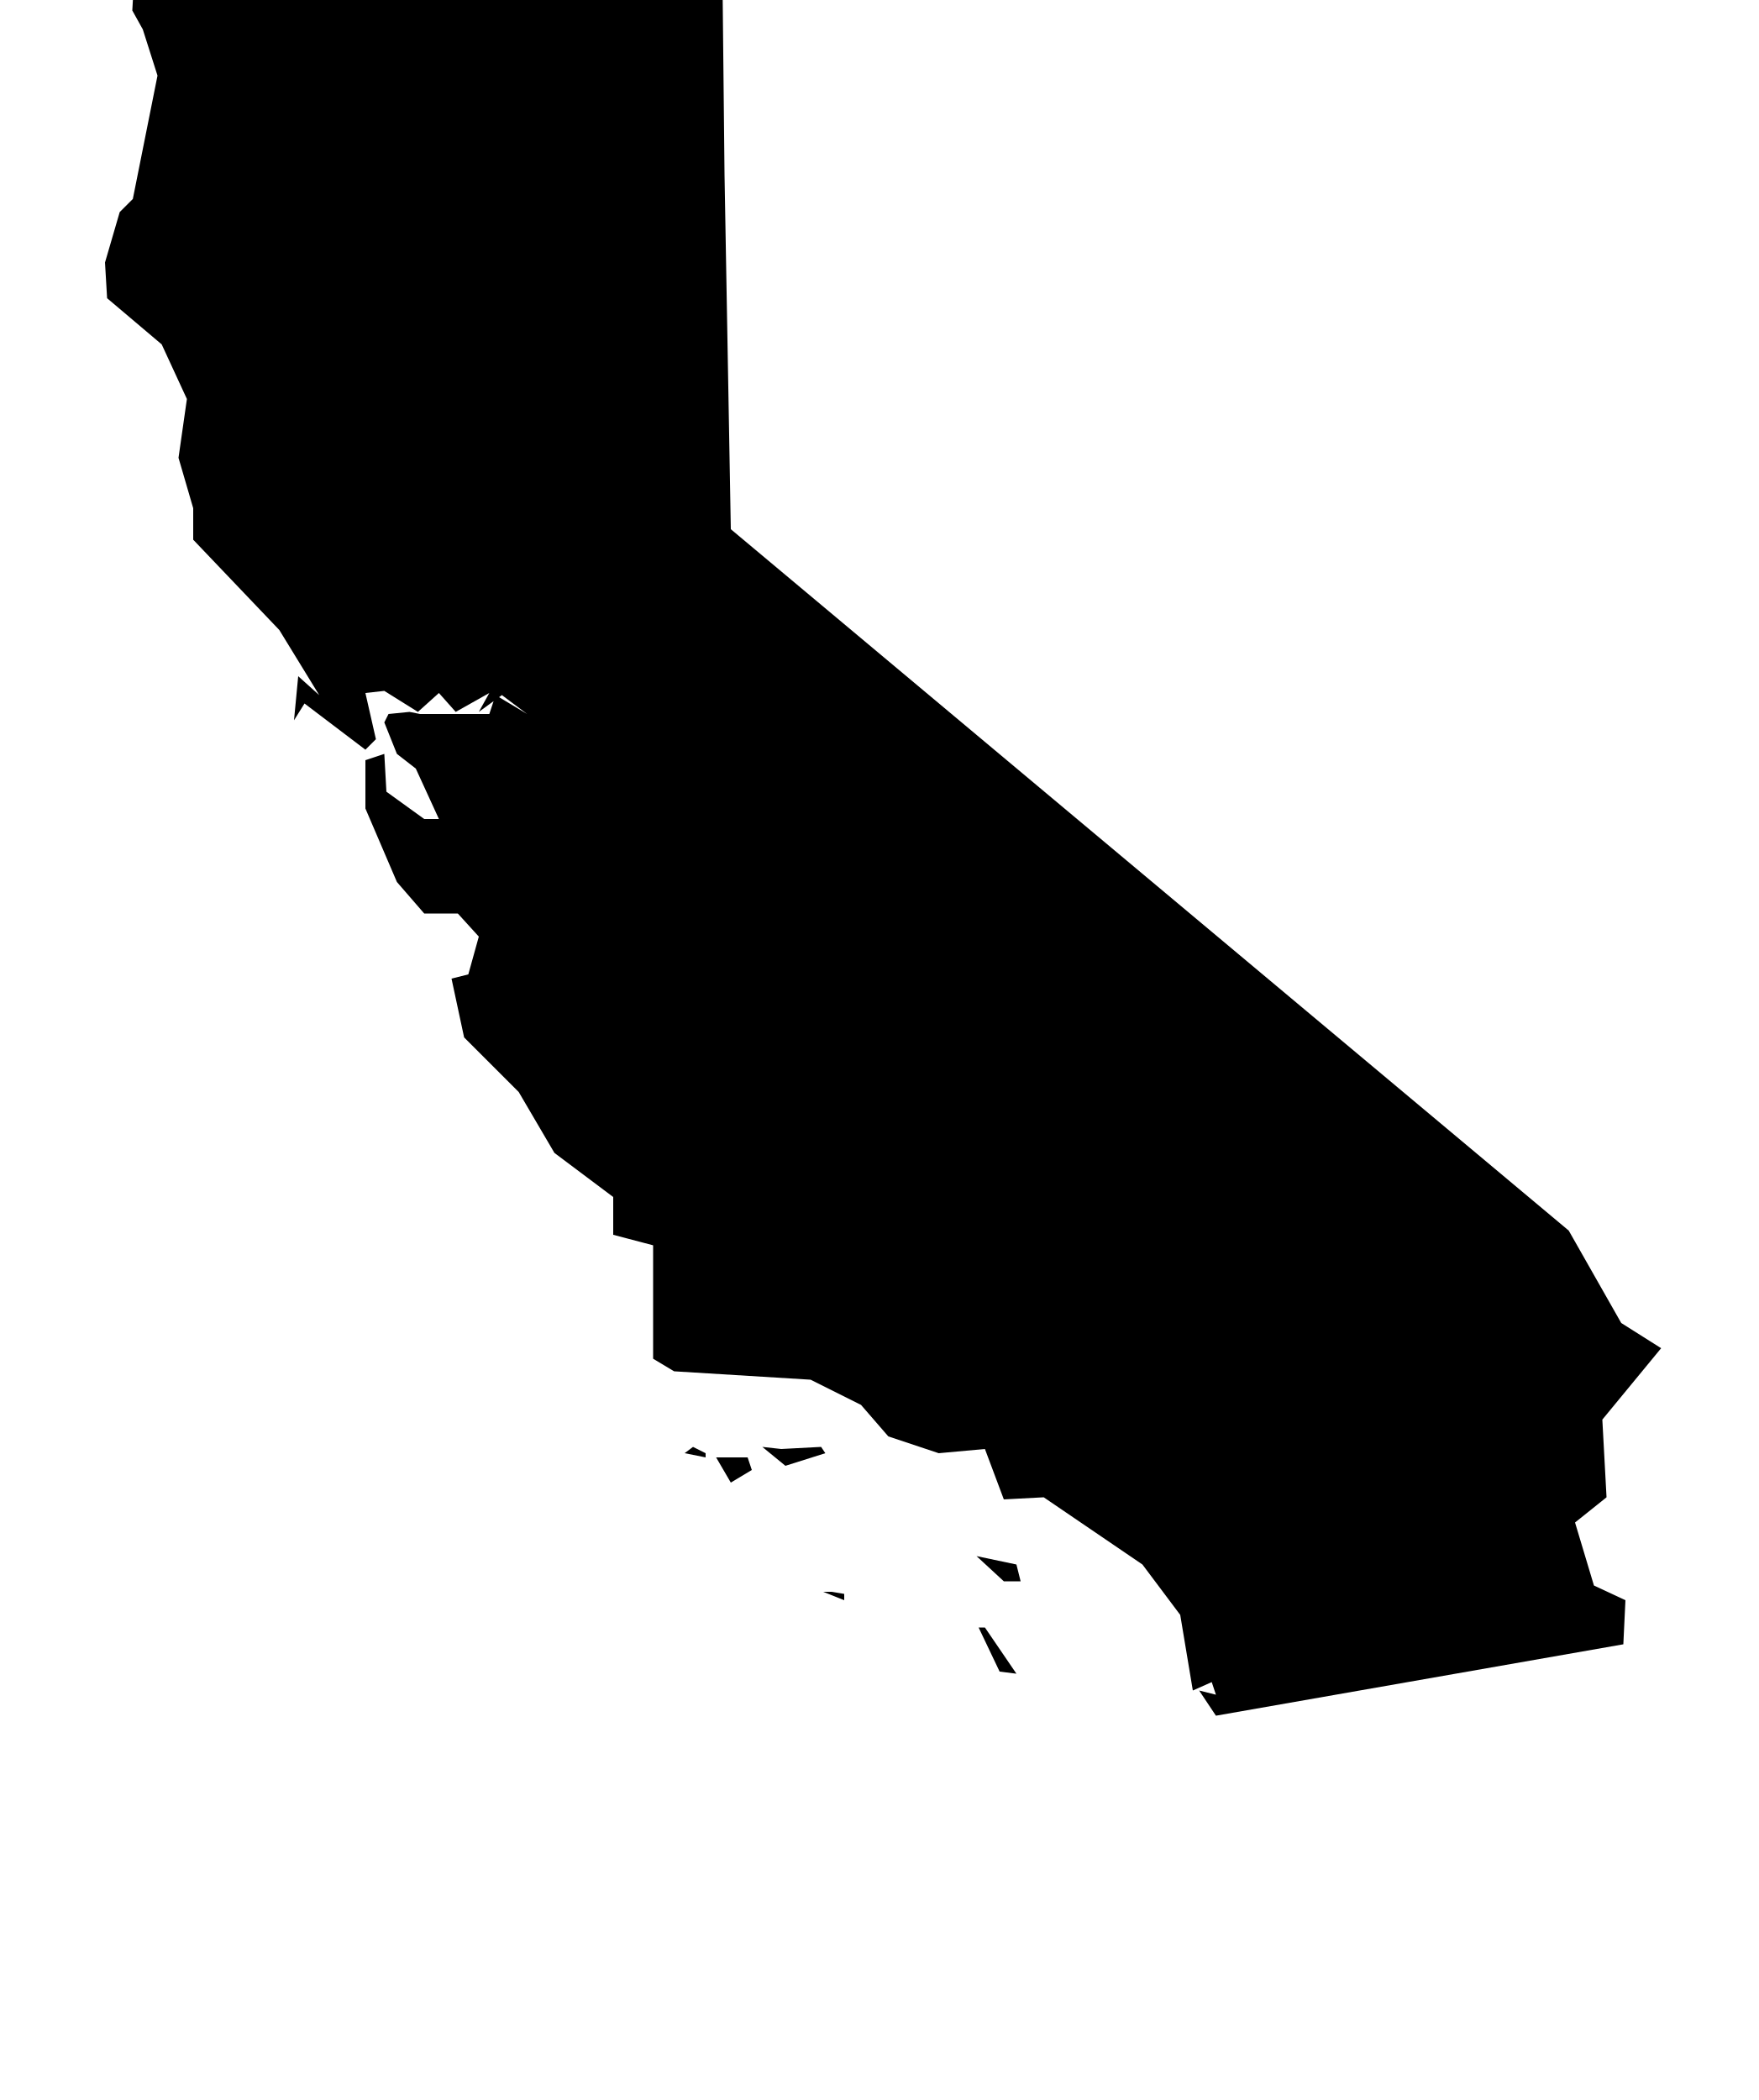
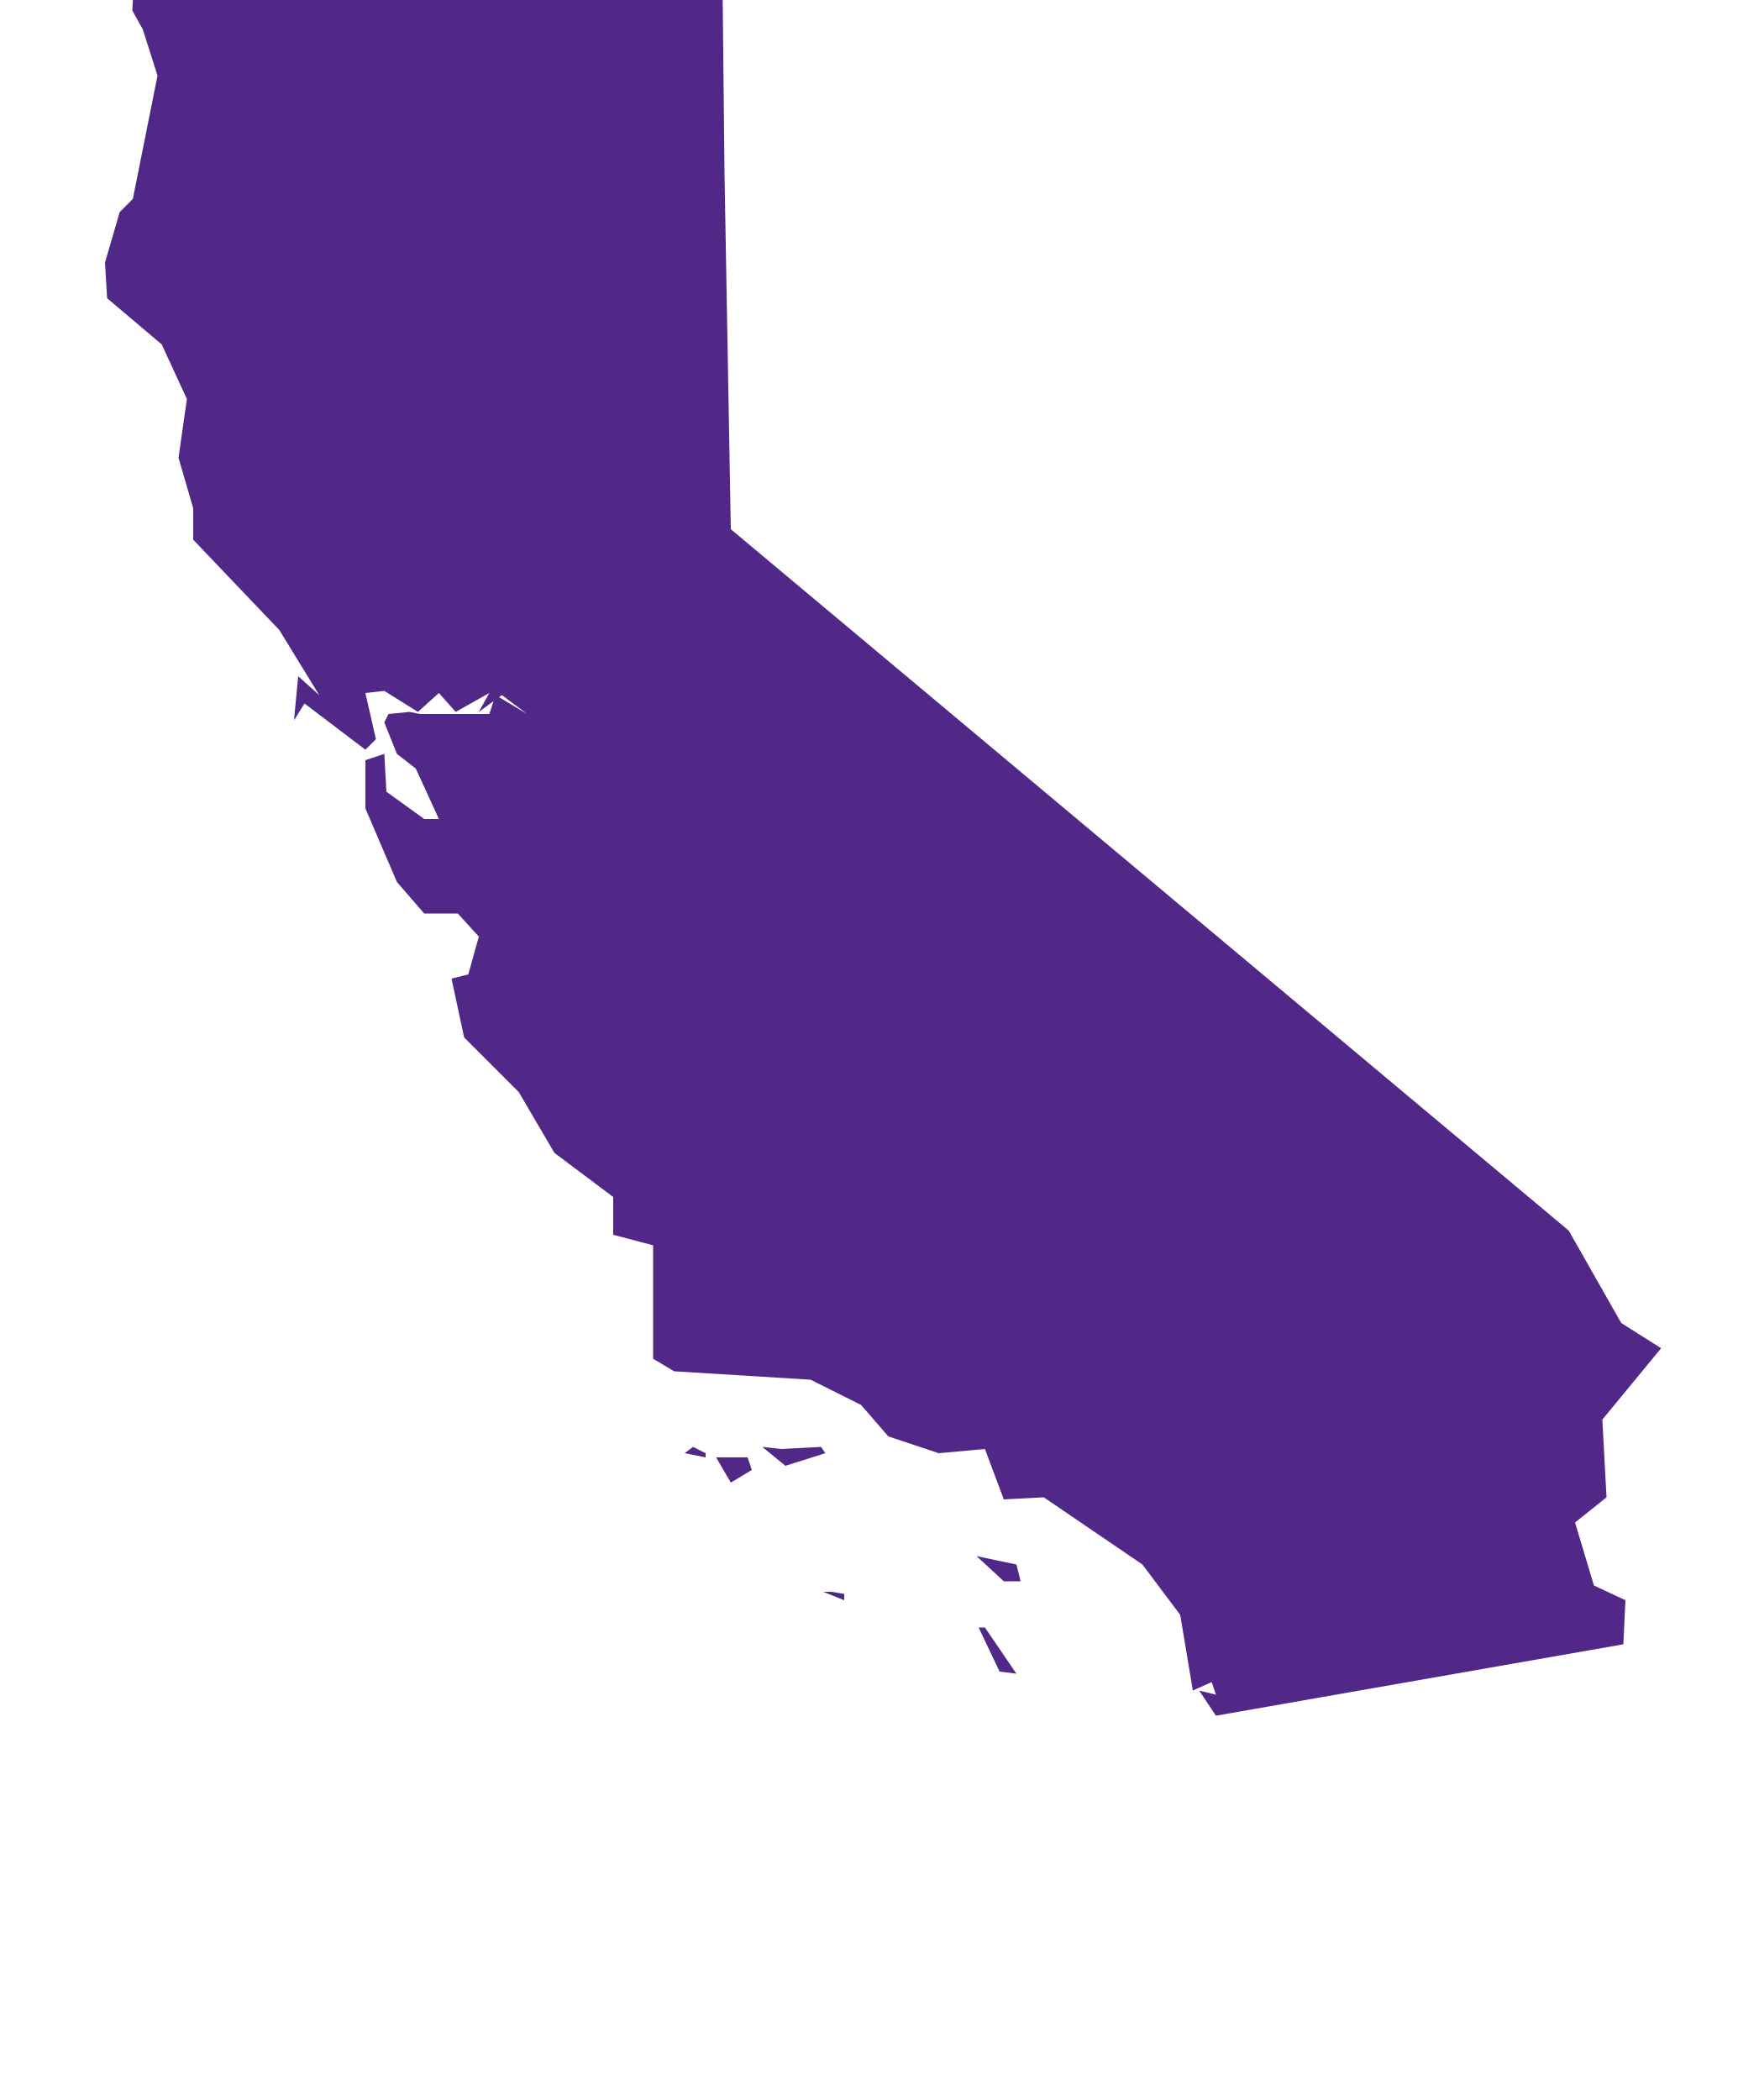
<svg xmlns="http://www.w3.org/2000/svg" version="1.1" width="67" height="80" viewBox="0 0 67 80">
-   <path d="M38.72 63.76l-1.2-1.76h-0.24l0.8 1.68zM31.68 60.64h-0.32l0.8 0.32v-0.24zM38.72 59.6l-1.52-0.32 1.040 0.96h0.64zM28.48 55.52h-1.2l0.56 0.96 0.8-0.48zM26.88 55.36l-0.48-0.24-0.32 0.24 0.8 0.16v-0.16zM29.76 55.2l-0.72-0.080 0.88 0.72 1.52-0.48-0.16-0.24zM27.6 6.64l-0.080-7.68h-22.4l-0.080 1.44 0.4 0.72 0.56 1.76-0.96 4.8 0.48-0.56-0.96 0.96-0.56 1.92 0.080 1.36 2.080 1.76 0.96 2.080-0.32 2.24 0.56 1.92v1.2l3.28 3.44 1.52 2.48-0.8-0.72-0.16 1.68 0.4-0.64 2.32 1.76 0.4-0.4-0.4-1.76 0.72-0.080 1.28 0.8 0.8-0.72 0.64 0.72 1.28-0.72-0.4 0.72 0.88-0.64 0.96 0.72-1.2-0.72-0.24 0.72h-2.64l-0.4-0.080-0.8 0.080-0.16 0.32 0.48 1.2 0.72 0.56 0.88 1.92h-0.56l-1.44-1.040-0.080-1.44-0.72 0.24v1.84l1.2 2.8 1.040 1.2h1.28l0.8 0.88-0.4 1.44-0.64 0.16 0.48 2.24 2.080 2.080 1.36 2.32 2.24 1.68v1.44l1.52 0.4v4.32l0.8 0.48 5.2 0.32 1.92 0.96 1.040 1.2 1.92 0.64 1.76-0.16 0.72 1.92 1.52-0.080 3.76 2.56 1.44 1.92 0.48 2.88 0.72-0.32 0.16 0.48-0.64-0.16 0.64 0.96 15.52-2.72 0.080-1.68-1.2-0.56-0.72-2.4 1.2-0.96-0.16-2.96 2.24-2.72-1.52-0.96-2-3.52-31.92-26.72z" />
+   <path fill="#512888" d="M38.72 63.76l-1.2-1.76h-0.24l0.8 1.68zM31.68 60.64h-0.32l0.8 0.32v-0.24zM38.72 59.6l-1.52-0.32 1.040 0.96h0.64zM28.48 55.52h-1.2l0.56 0.96 0.8-0.48zM26.88 55.36l-0.48-0.24-0.32 0.24 0.8 0.16v-0.16zM29.76 55.2l-0.72-0.080 0.88 0.72 1.52-0.48-0.16-0.24zM27.6 6.64l-0.080-7.68h-22.4l-0.080 1.44 0.4 0.72 0.56 1.76-0.96 4.8 0.48-0.56-0.96 0.96-0.56 1.92 0.080 1.36 2.080 1.76 0.96 2.080-0.32 2.24 0.56 1.92v1.2l3.28 3.44 1.52 2.48-0.8-0.72-0.16 1.68 0.4-0.64 2.32 1.76 0.4-0.4-0.4-1.76 0.72-0.080 1.28 0.8 0.8-0.72 0.64 0.72 1.28-0.72-0.4 0.72 0.88-0.64 0.96 0.72-1.2-0.72-0.24 0.72h-2.64l-0.4-0.080-0.8 0.080-0.16 0.32 0.48 1.2 0.72 0.56 0.88 1.92h-0.56l-1.44-1.040-0.080-1.44-0.72 0.24v1.84l1.2 2.8 1.040 1.2h1.28l0.8 0.88-0.4 1.44-0.64 0.16 0.48 2.24 2.080 2.080 1.36 2.32 2.24 1.68v1.44l1.52 0.4v4.32l0.8 0.48 5.2 0.32 1.92 0.96 1.040 1.2 1.92 0.64 1.76-0.16 0.72 1.92 1.52-0.080 3.76 2.56 1.44 1.92 0.48 2.88 0.72-0.32 0.16 0.48-0.64-0.16 0.64 0.96 15.52-2.72 0.080-1.68-1.2-0.56-0.72-2.4 1.2-0.96-0.16-2.96 2.24-2.72-1.52-0.96-2-3.52-31.92-26.72z" />
</svg>
